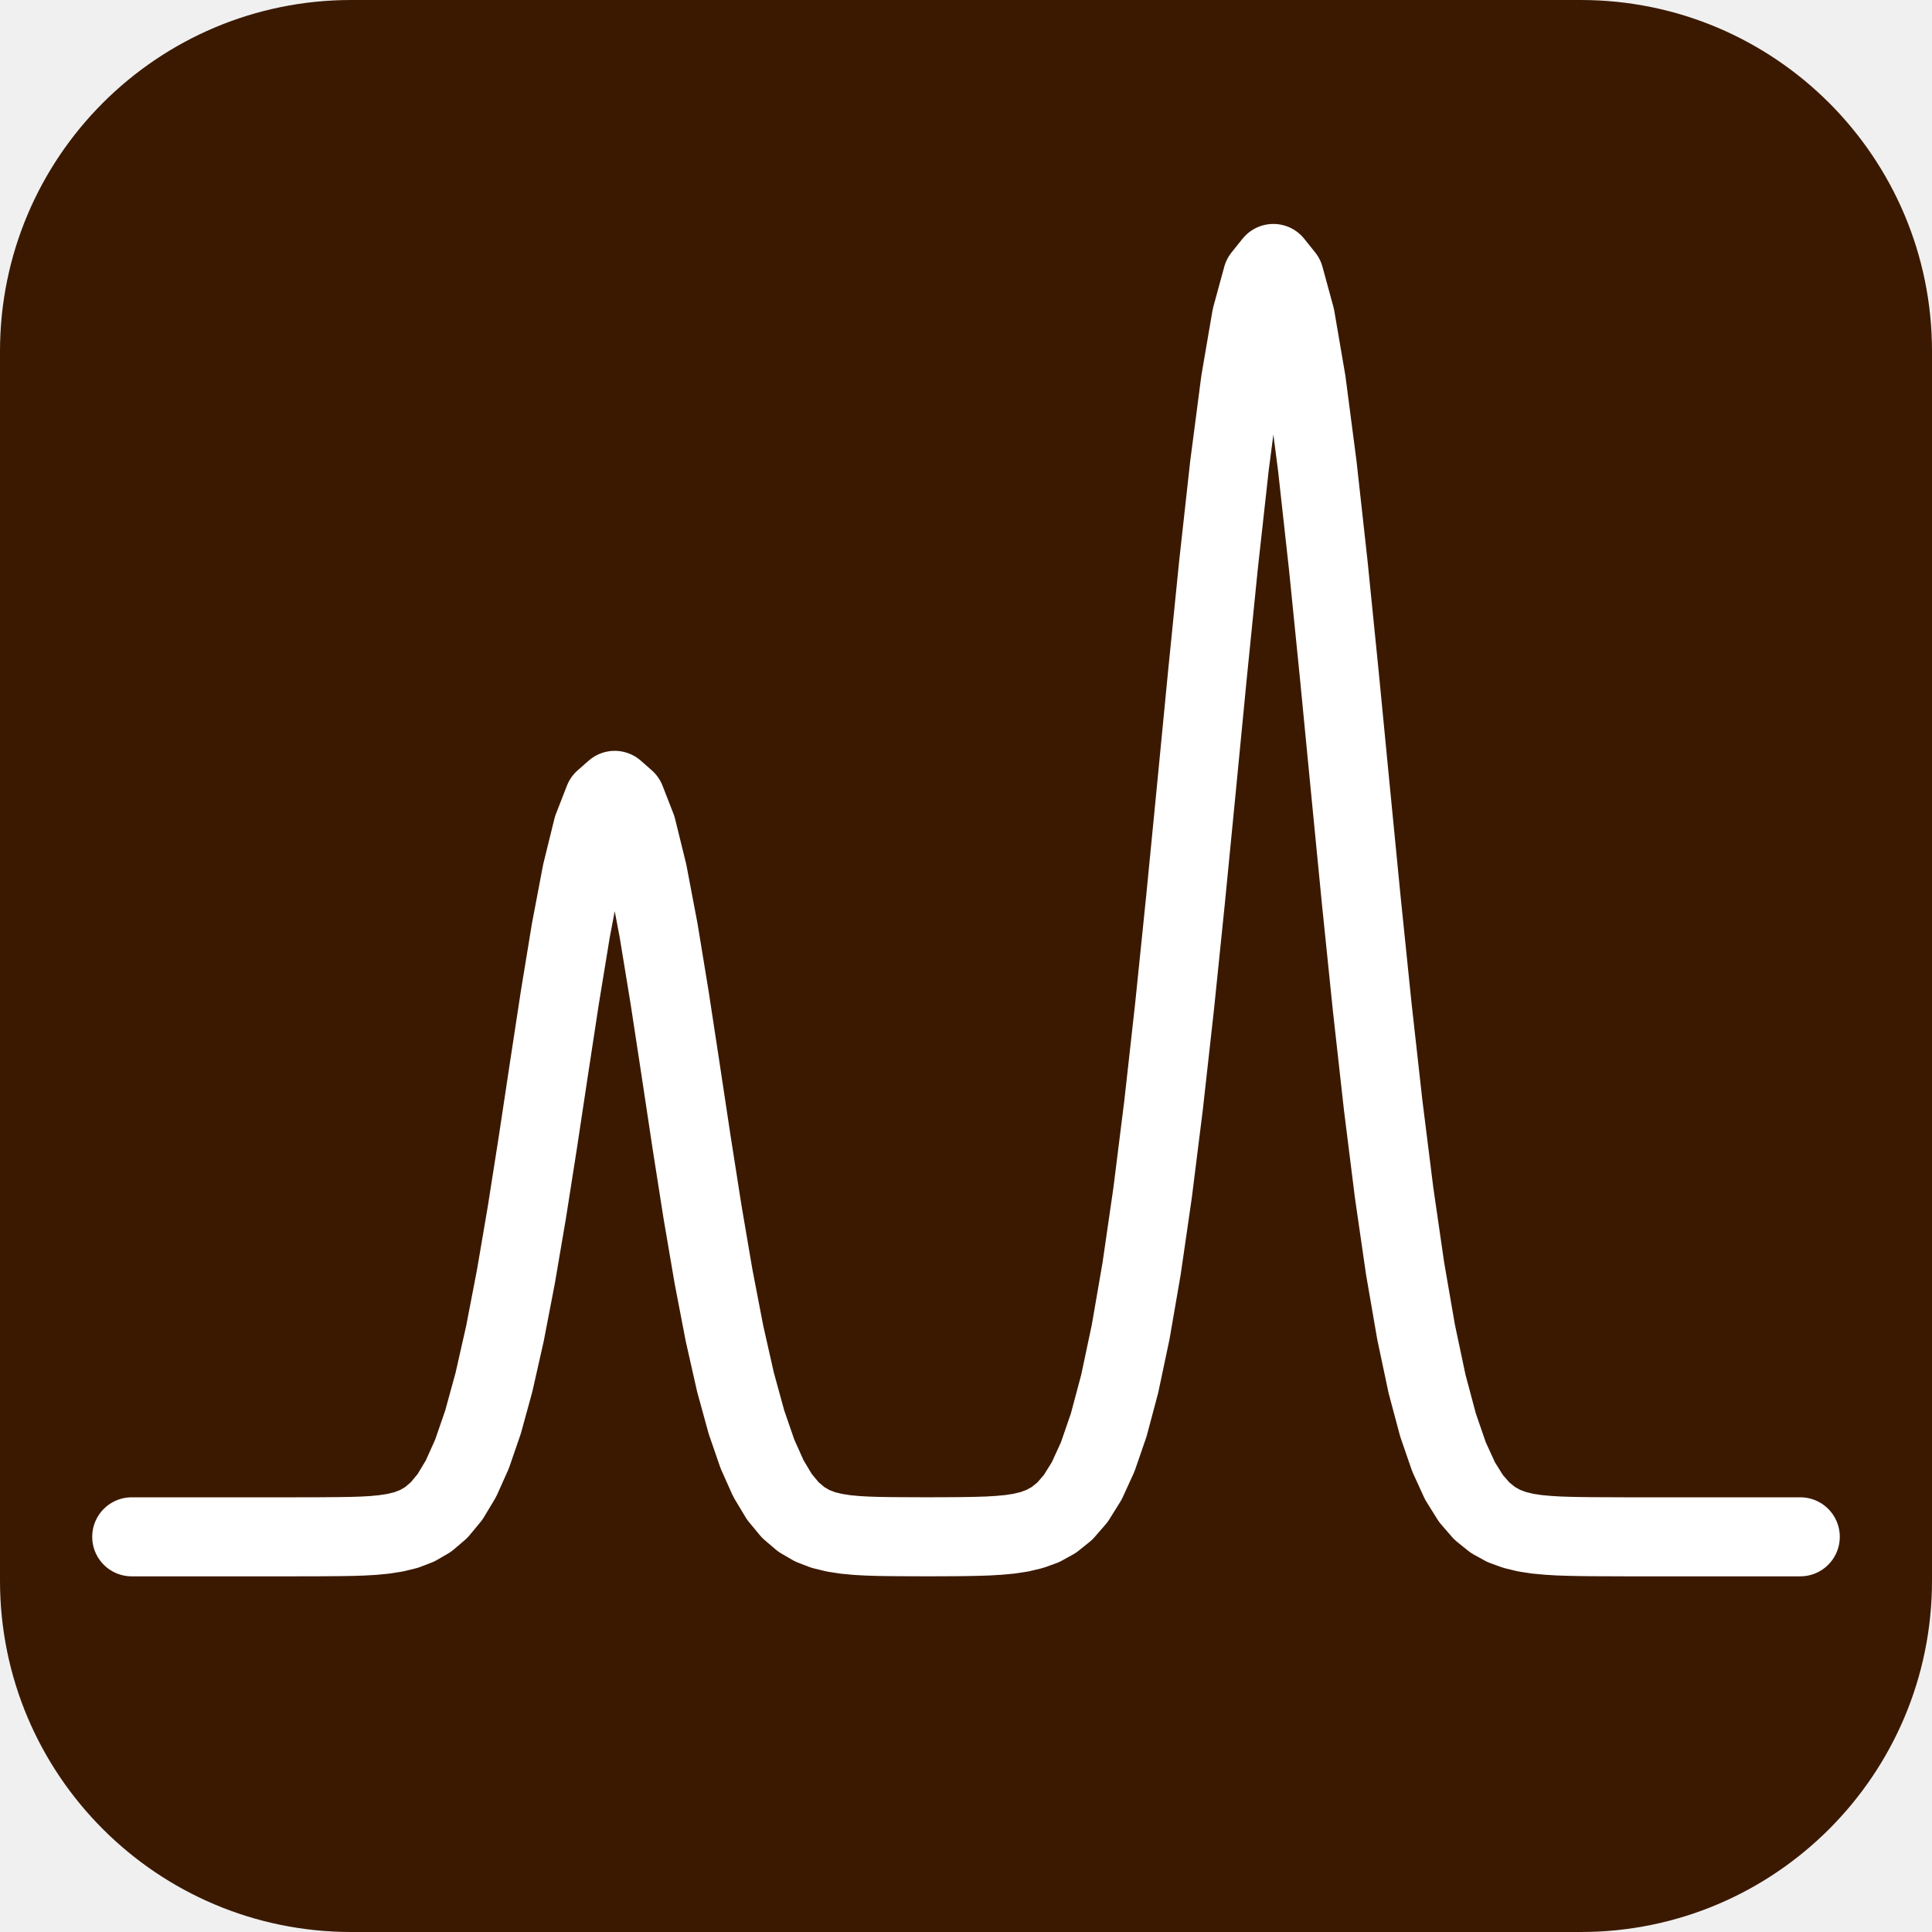
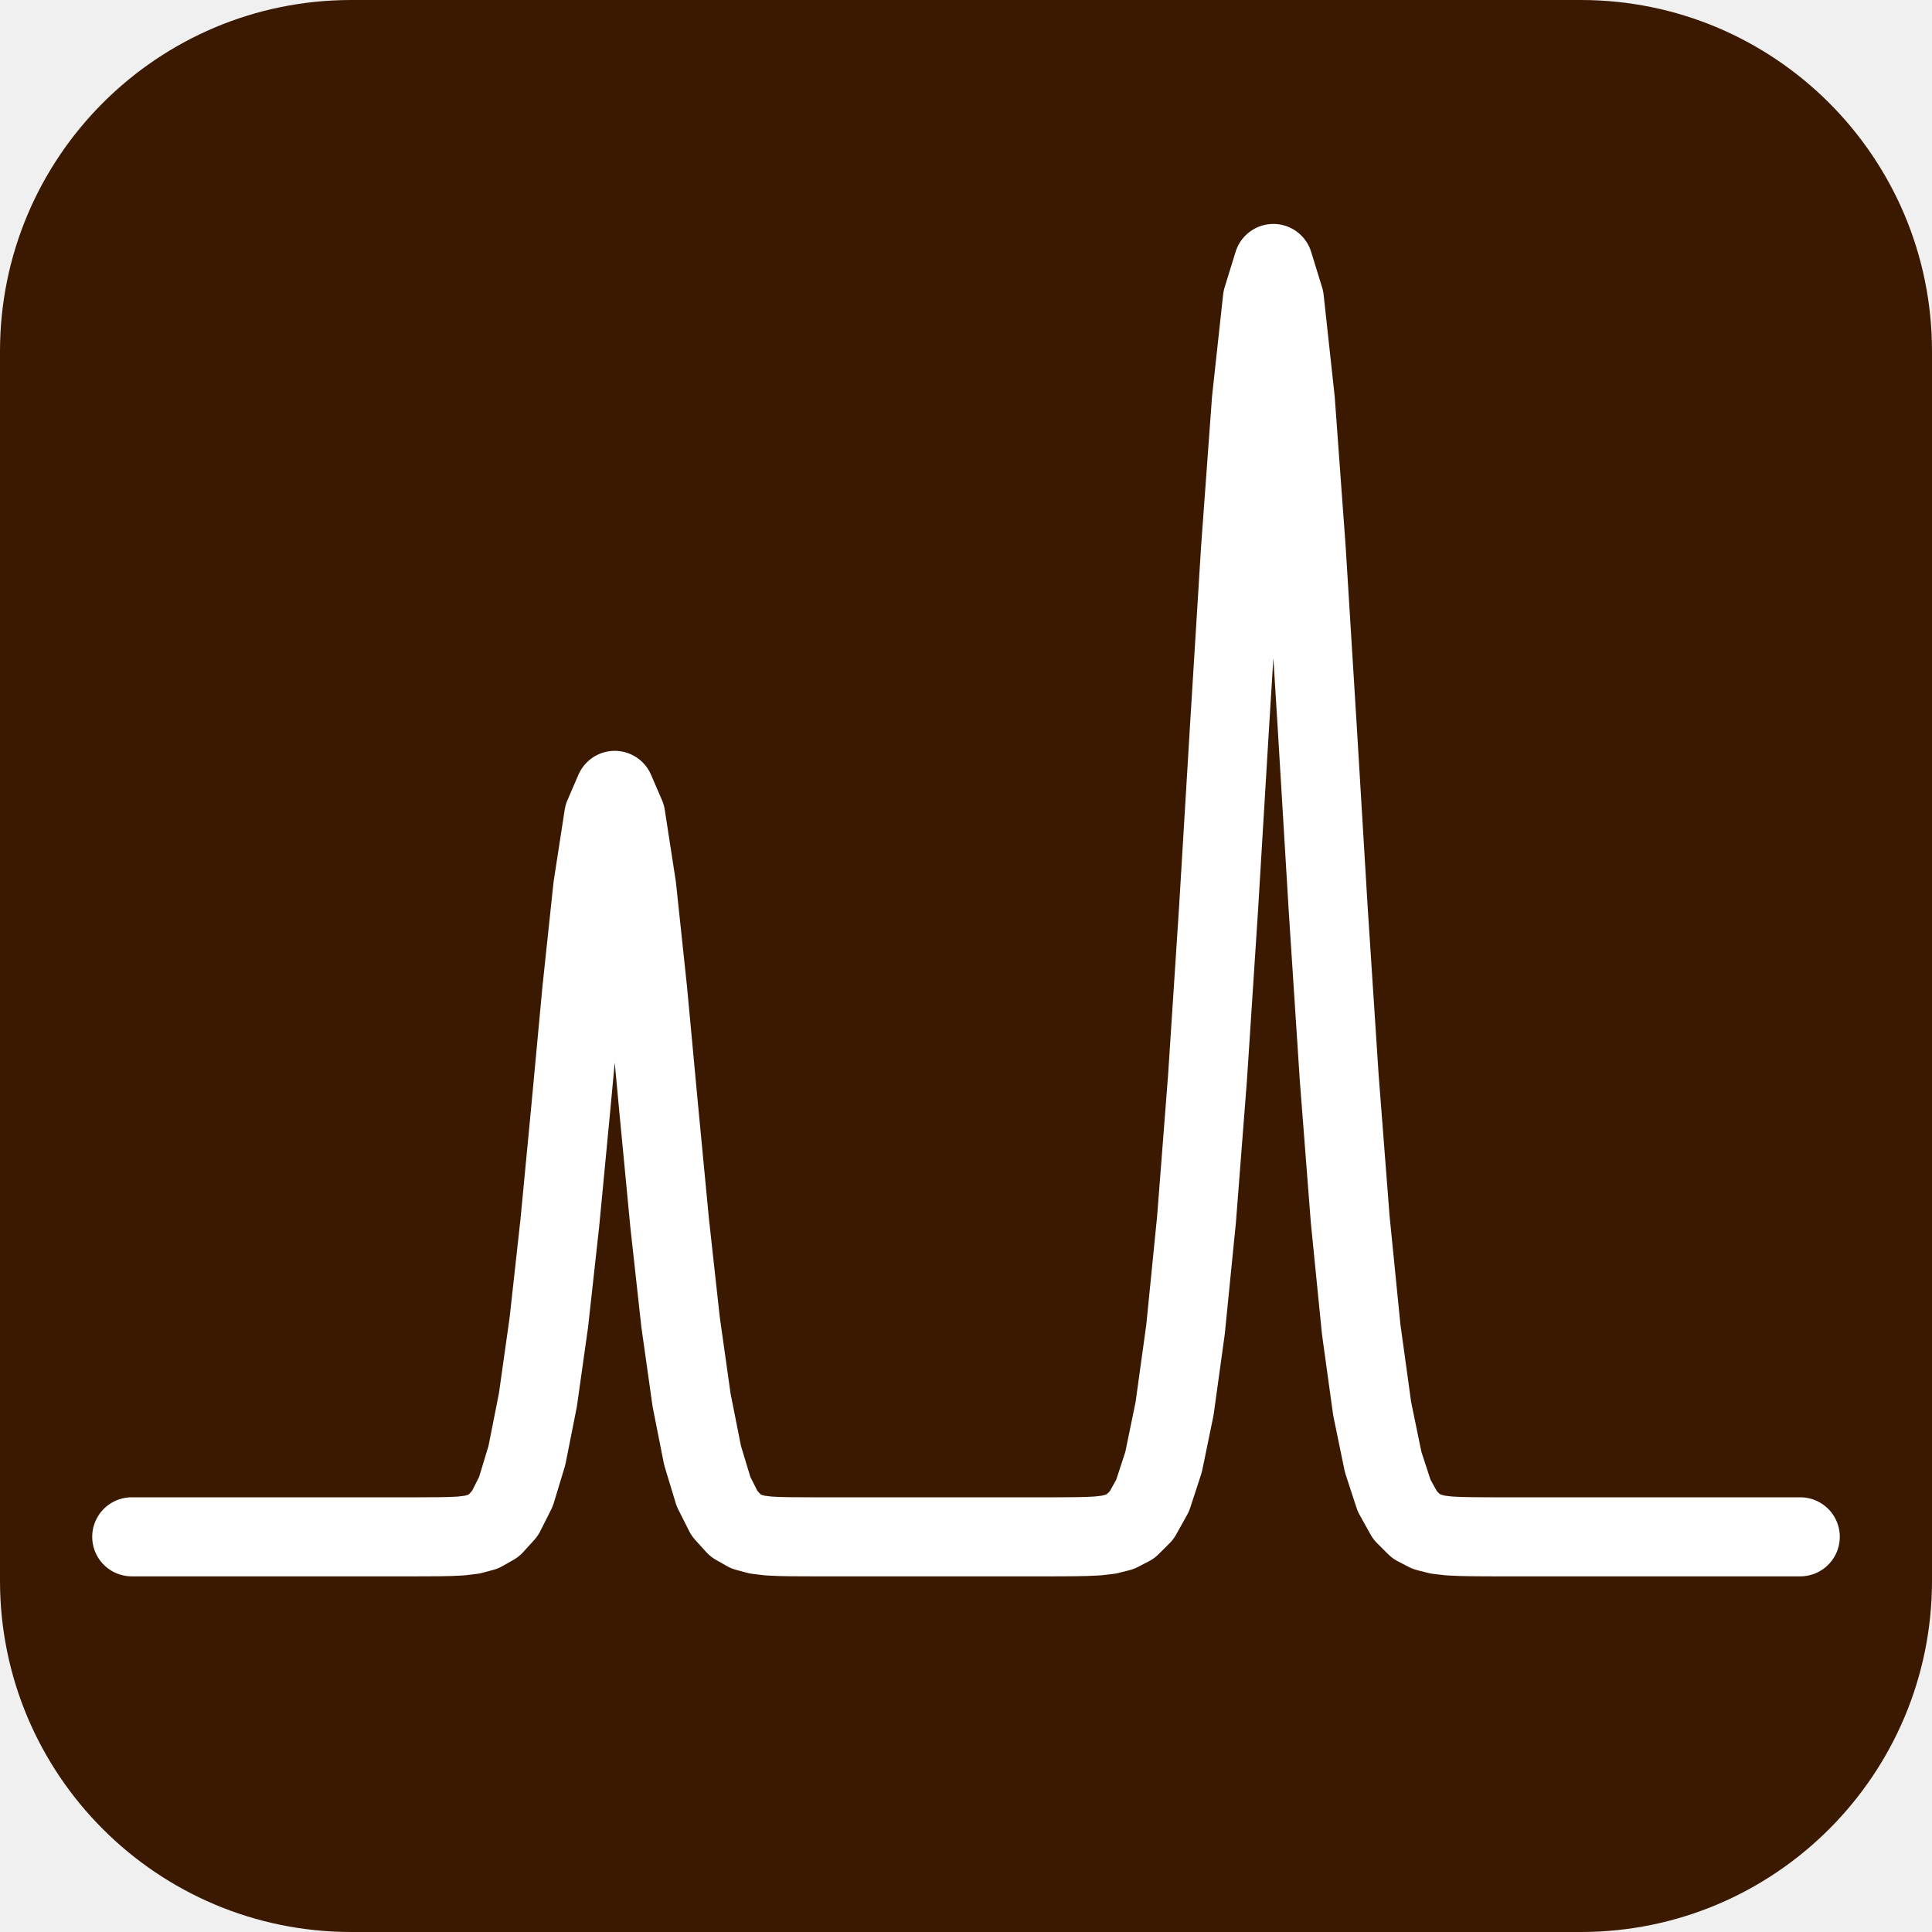
<svg xmlns="http://www.w3.org/2000/svg" viewBox="0 0 44 44">
  <rect width="44" height="44" rx="8" fill="#3b1900" />
-   <path d="M3.00 35.000 L3.25 35.000 L3.50 35.000 L3.75 35.000 L4.00 35.000 L4.25 35.000 L4.50 35.000 L4.75 35.000 L5.00 35.000 L5.25 35.000 L5.50 35.000 L5.75 35.000 L6.00 35.000 L6.25 35.000 L6.50 35.000 L6.75 35.000 L7.00 34.999 L7.25 34.999 L7.50 34.997 L7.75 34.995 L8.00 34.991 L8.25 34.983 L8.50 34.969 L8.75 34.945 L9.00 34.906 L9.25 34.845 L9.50 34.749 L9.75 34.604 L10.00 34.391 L10.25 34.089 L10.50 33.672 L10.75 33.113 L11.00 32.388 L11.25 31.477 L11.50 30.370 L11.75 29.072 L12.00 27.605 L12.25 26.012 L12.50 24.356 L12.75 22.719 L13.00 21.194 L13.25 19.878 L13.50 18.862 L13.75 18.220 L14.00 18.000 L14.25 18.220 L14.50 18.862 L14.75 19.878 L15.00 21.194 L15.25 22.719 L15.50 24.356 L15.75 26.012 L16.00 27.605 L16.25 29.072 L16.50 30.370 L16.75 31.477 L17.00 32.388 L17.25 33.113 L17.50 33.672 L17.75 34.089 L18.00 34.391 L18.25 34.604 L18.50 34.749 L18.75 34.845 L19.00 34.906 L19.25 34.945 L19.50 34.969 L19.75 34.983 L20.00 34.991 L20.25 34.995 L20.50 34.997 L20.75 34.998 L21.00 34.999 L21.25 34.999 L21.50 34.998 L21.75 34.997 L22.00 34.994 L22.25 34.989 L22.50 34.981 L22.75 34.966 L23.00 34.943 L23.25 34.905 L23.50 34.845 L23.75 34.754 L24.00 34.616 L24.25 34.415 L24.50 34.127 L24.75 33.726 L25.00 33.179 L25.25 32.454 L25.50 31.517 L25.75 30.336 L26.00 28.888 L26.25 27.163 L26.50 25.165 L26.75 22.921 L27.00 20.484 L27.25 17.928 L27.50 15.351 L27.75 12.869 L28.00 10.607 L28.25 8.689 L28.50 7.228 L28.75 6.312 L29.00 6.000 L29.25 6.312 L29.50 7.228 L29.75 8.689 L30.00 10.607 L30.25 12.869 L30.50 15.351 L30.75 17.928 L31.00 20.484 L31.25 22.921 L31.50 25.165 L31.75 27.163 L32.00 28.888 L32.25 30.336 L32.50 31.517 L32.75 32.454 L33.00 33.179 L33.25 33.726 L33.50 34.127 L33.75 34.415 L34.00 34.616 L34.25 34.754 L34.50 34.845 L34.75 34.905 L35.00 34.943 L35.25 34.966 L35.50 34.981 L35.75 34.989 L36.00 34.994 L36.25 34.997 L36.50 34.998 L36.75 34.999 L37.00 35.000 L37.25 35.000 L37.50 35.000 L37.75 35.000 L38.00 35.000 L38.25 35.000 L38.50 35.000 L38.75 35.000 L39.00 35.000 L39.25 35.000 L39.50 35.000 L39.75 35.000 L40.00 35.000 L40.25 35.000 L40.50 35.000 L40.75 35.000 L41.00 35.000" fill="none" stroke="white" stroke-width="1.8" stroke-linejoin="round" stroke-linecap="round" />
+   <path d="M3.00 35.000 L3.25 35.000 L3.50 35.000 L3.75 35.000 L4.00 35.000 L4.25 35.000 L4.50 35.000 L4.75 35.000 L5.00 35.000 L5.25 35.000 L5.50 35.000 L5.75 35.000 L6.00 35.000 L6.25 35.000 L6.50 35.000 L6.75 35.000 L7.00 35.000 L7.25 35.000 L7.50 35.000 L7.75 35.000 L8.00 35.000 L8.25 35.000 L8.50 35.000 L8.75 35.000 L9.00 35.000 L9.25 35.000 L9.50 35.000 L9.75 34.999 L10.00 34.998 L10.25 34.993 L10.50 34.981 L10.75 34.951 L11.00 34.884 L11.25 34.742 L11.50 34.467 L11.75 33.971 L12.00 33.146 L12.25 31.884 L12.50 30.113 L12.75 27.847 L13.00 25.231 L13.25 22.552 L13.50 20.199 L13.75 18.579 L14.00 18.000 L14.25 18.579 L14.50 20.199 L14.75 22.552 L15.00 25.231 L15.25 27.847 L15.50 30.113 L15.75 31.884 L16.00 33.146 L16.25 33.971 L16.50 34.467 L16.75 34.742 L17.00 34.884 L17.25 34.951 L17.50 34.981 L17.75 34.993 L18.00 34.998 L18.25 34.999 L18.50 35.000 L18.75 35.000 L19.00 35.000 L19.25 35.000 L19.50 35.000 L19.75 35.000 L20.00 35.000 L20.25 35.000 L20.50 35.000 L20.75 35.000 L21.00 35.000 L21.25 35.000 L21.50 35.000 L21.75 35.000 L22.00 35.000 L22.25 35.000 L22.50 35.000 L22.75 35.000 L23.00 35.000 L23.25 35.000 L23.50 35.000 L23.75 35.000 L24.00 35.000 L24.25 34.999 L24.50 34.997 L24.75 34.992 L25.00 34.980 L25.25 34.951 L25.50 34.888 L25.75 34.759 L26.00 34.510 L26.25 34.061 L26.50 33.296 L26.75 32.081 L27.00 30.273 L27.25 27.769 L27.50 24.547 L27.75 20.723 L28.00 16.574 L28.25 12.530 L28.50 9.108 L28.75 6.810 L29.00 6.000 L29.25 6.810 L29.50 9.108 L29.75 12.530 L30.00 16.574 L30.25 20.723 L30.50 24.547 L30.75 27.769 L31.00 30.273 L31.25 32.081 L31.50 33.296 L31.75 34.061 L32.00 34.510 L32.25 34.759 L32.50 34.888 L32.75 34.951 L33.00 34.980 L33.25 34.992 L33.50 34.997 L33.75 34.999 L34.00 35.000 L34.25 35.000 L34.50 35.000 L34.75 35.000 L35.00 35.000 L35.25 35.000 L35.50 35.000 L35.75 35.000 L36.00 35.000 L36.25 35.000 L36.50 35.000 L36.75 35.000 L37.00 35.000 L37.25 35.000 L37.50 35.000 L37.75 35.000 L38.00 35.000 L38.25 35.000 L38.50 35.000 L38.75 35.000 L39.00 35.000 L39.25 35.000 L39.50 35.000 L39.75 35.000 L40.00 35.000 L40.25 35.000 L40.50 35.000 L40.75 35.000 L41.00 35.000" fill="none" stroke="white" stroke-width="1.8" stroke-linejoin="round" stroke-linecap="round" />
</svg>
